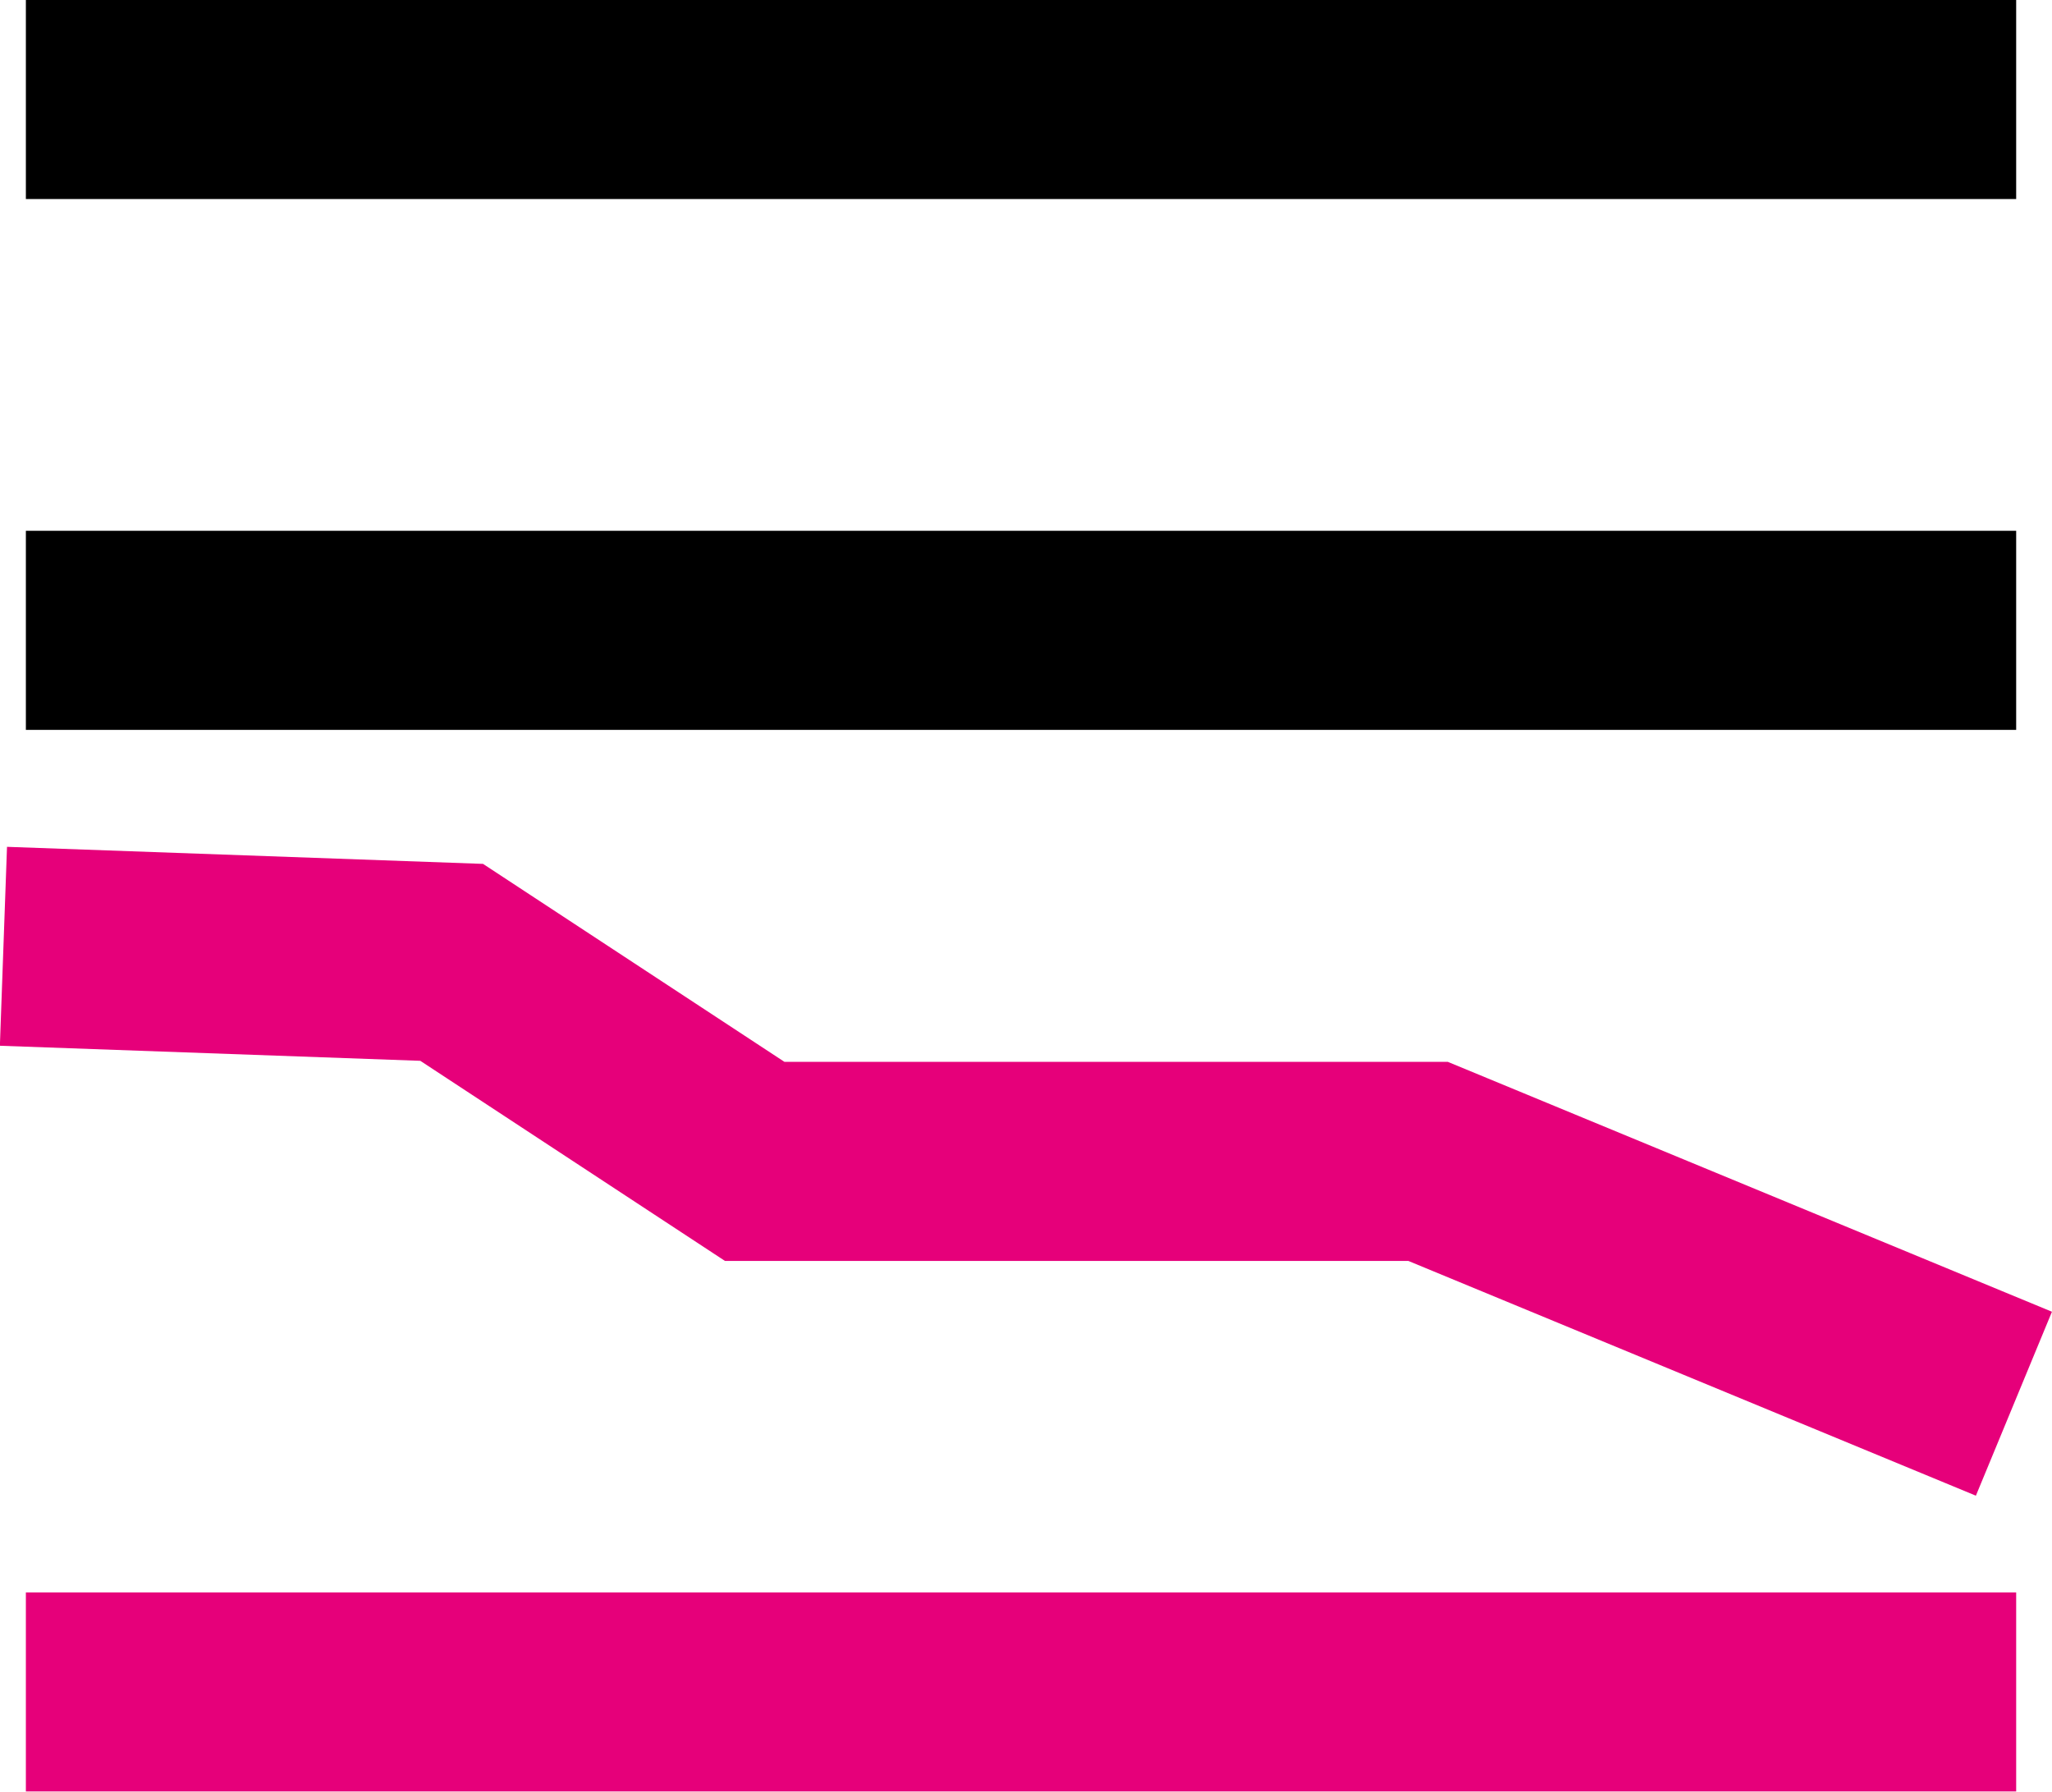
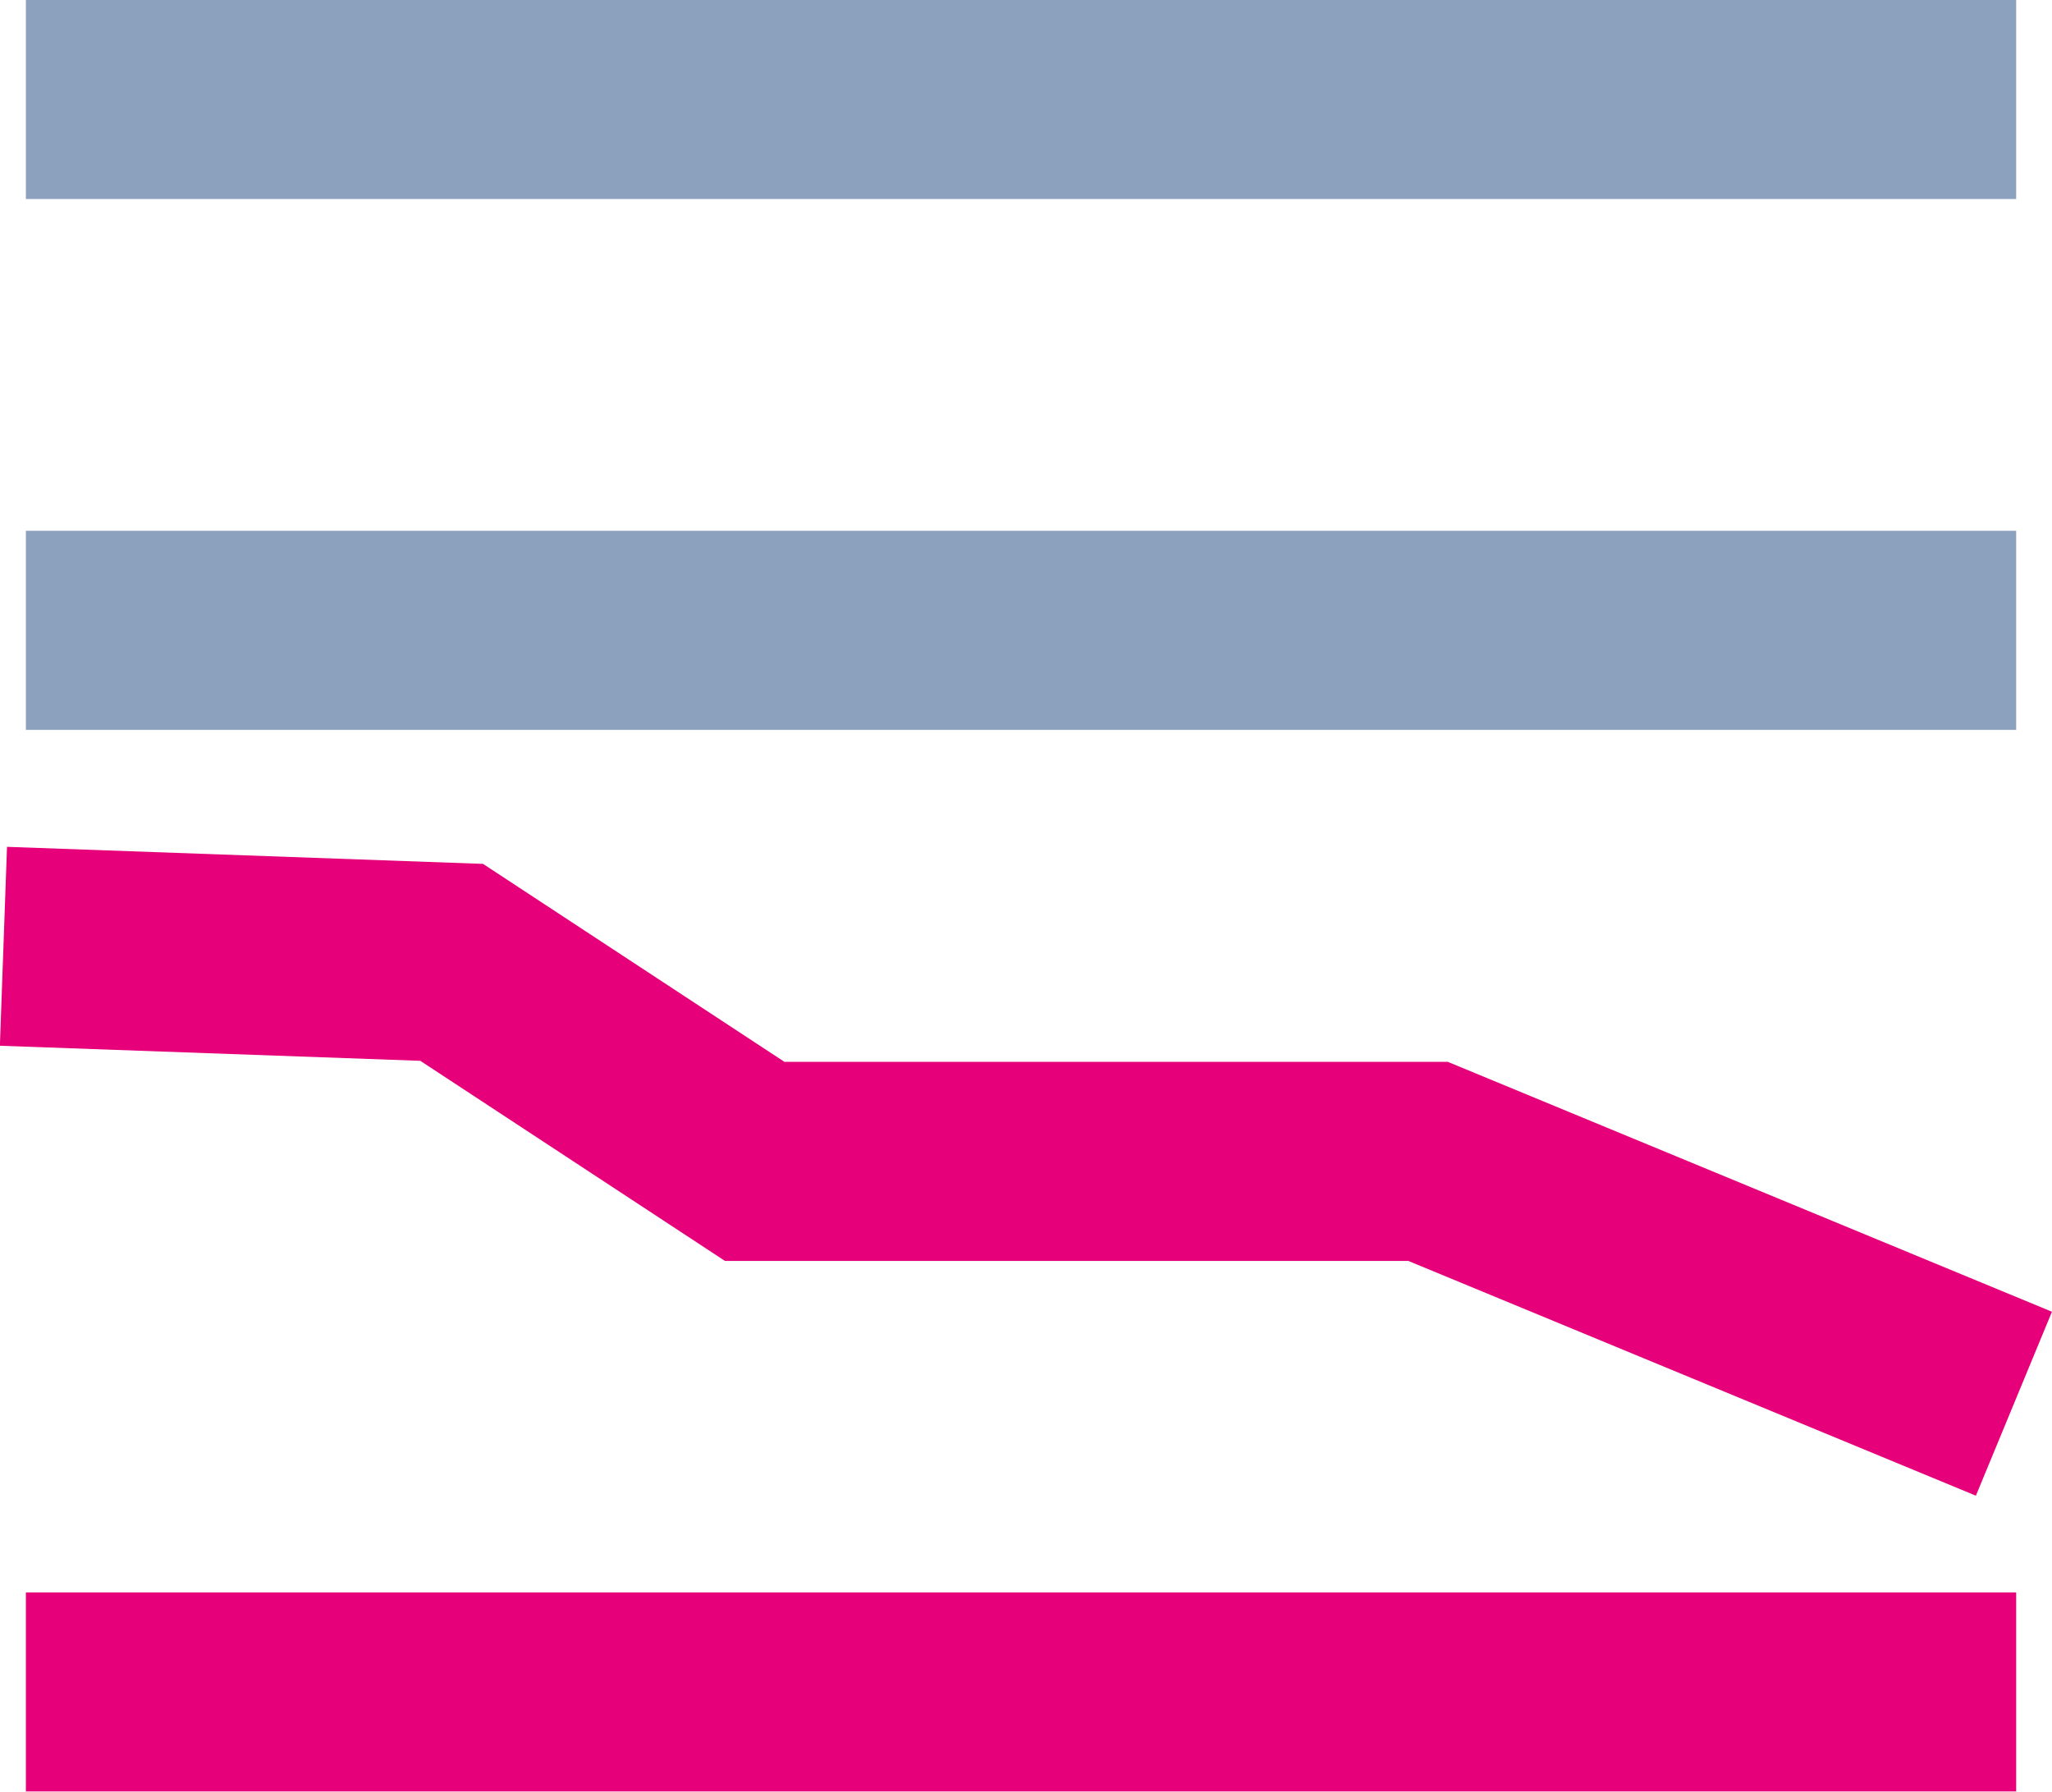
<svg xmlns="http://www.w3.org/2000/svg" width="15.465" height="13.5" viewBox="0 0 15.465 13.5">
  <g id="Group_3462" data-name="Group 3462" transform="translate(15.195 12.75) rotate(180)">
    <path id="Path_8113" data-name="Path 8113" d="M15,0H0" fill="none" stroke="#e6007a" stroke-width="1.5" />
-     <line id="Line_18" data-name="Line 18" x1="15" transform="translate(0 8)" fill="none" stroke="currentColor" stroke-width="1.5" />
-     <line id="Line_19" data-name="Line 19" x1="15" transform="translate(0 12)" fill="none" stroke="currentColor" stroke-width="1.5" />
+     <line id="Line_18" data-name="Line 18" x1="15" transform="translate(0 8)" fill="none" stroke="#8BA1BE" stroke-width="1.5" />
+     <line id="Line_19" data-name="Line 19" x1="15" transform="translate(0 12)" fill="none" stroke="#8BA1BE" stroke-width="1.5" />
    <path id="Path_8114" data-name="Path 8114" d="M15.152,3.447l-3.378-.121-2.284-1.5H4.415L0,0" transform="translate(0.017 2.172)" fill="none" stroke="#e6007a" stroke-width="1.5" />
  </g>
</svg>
